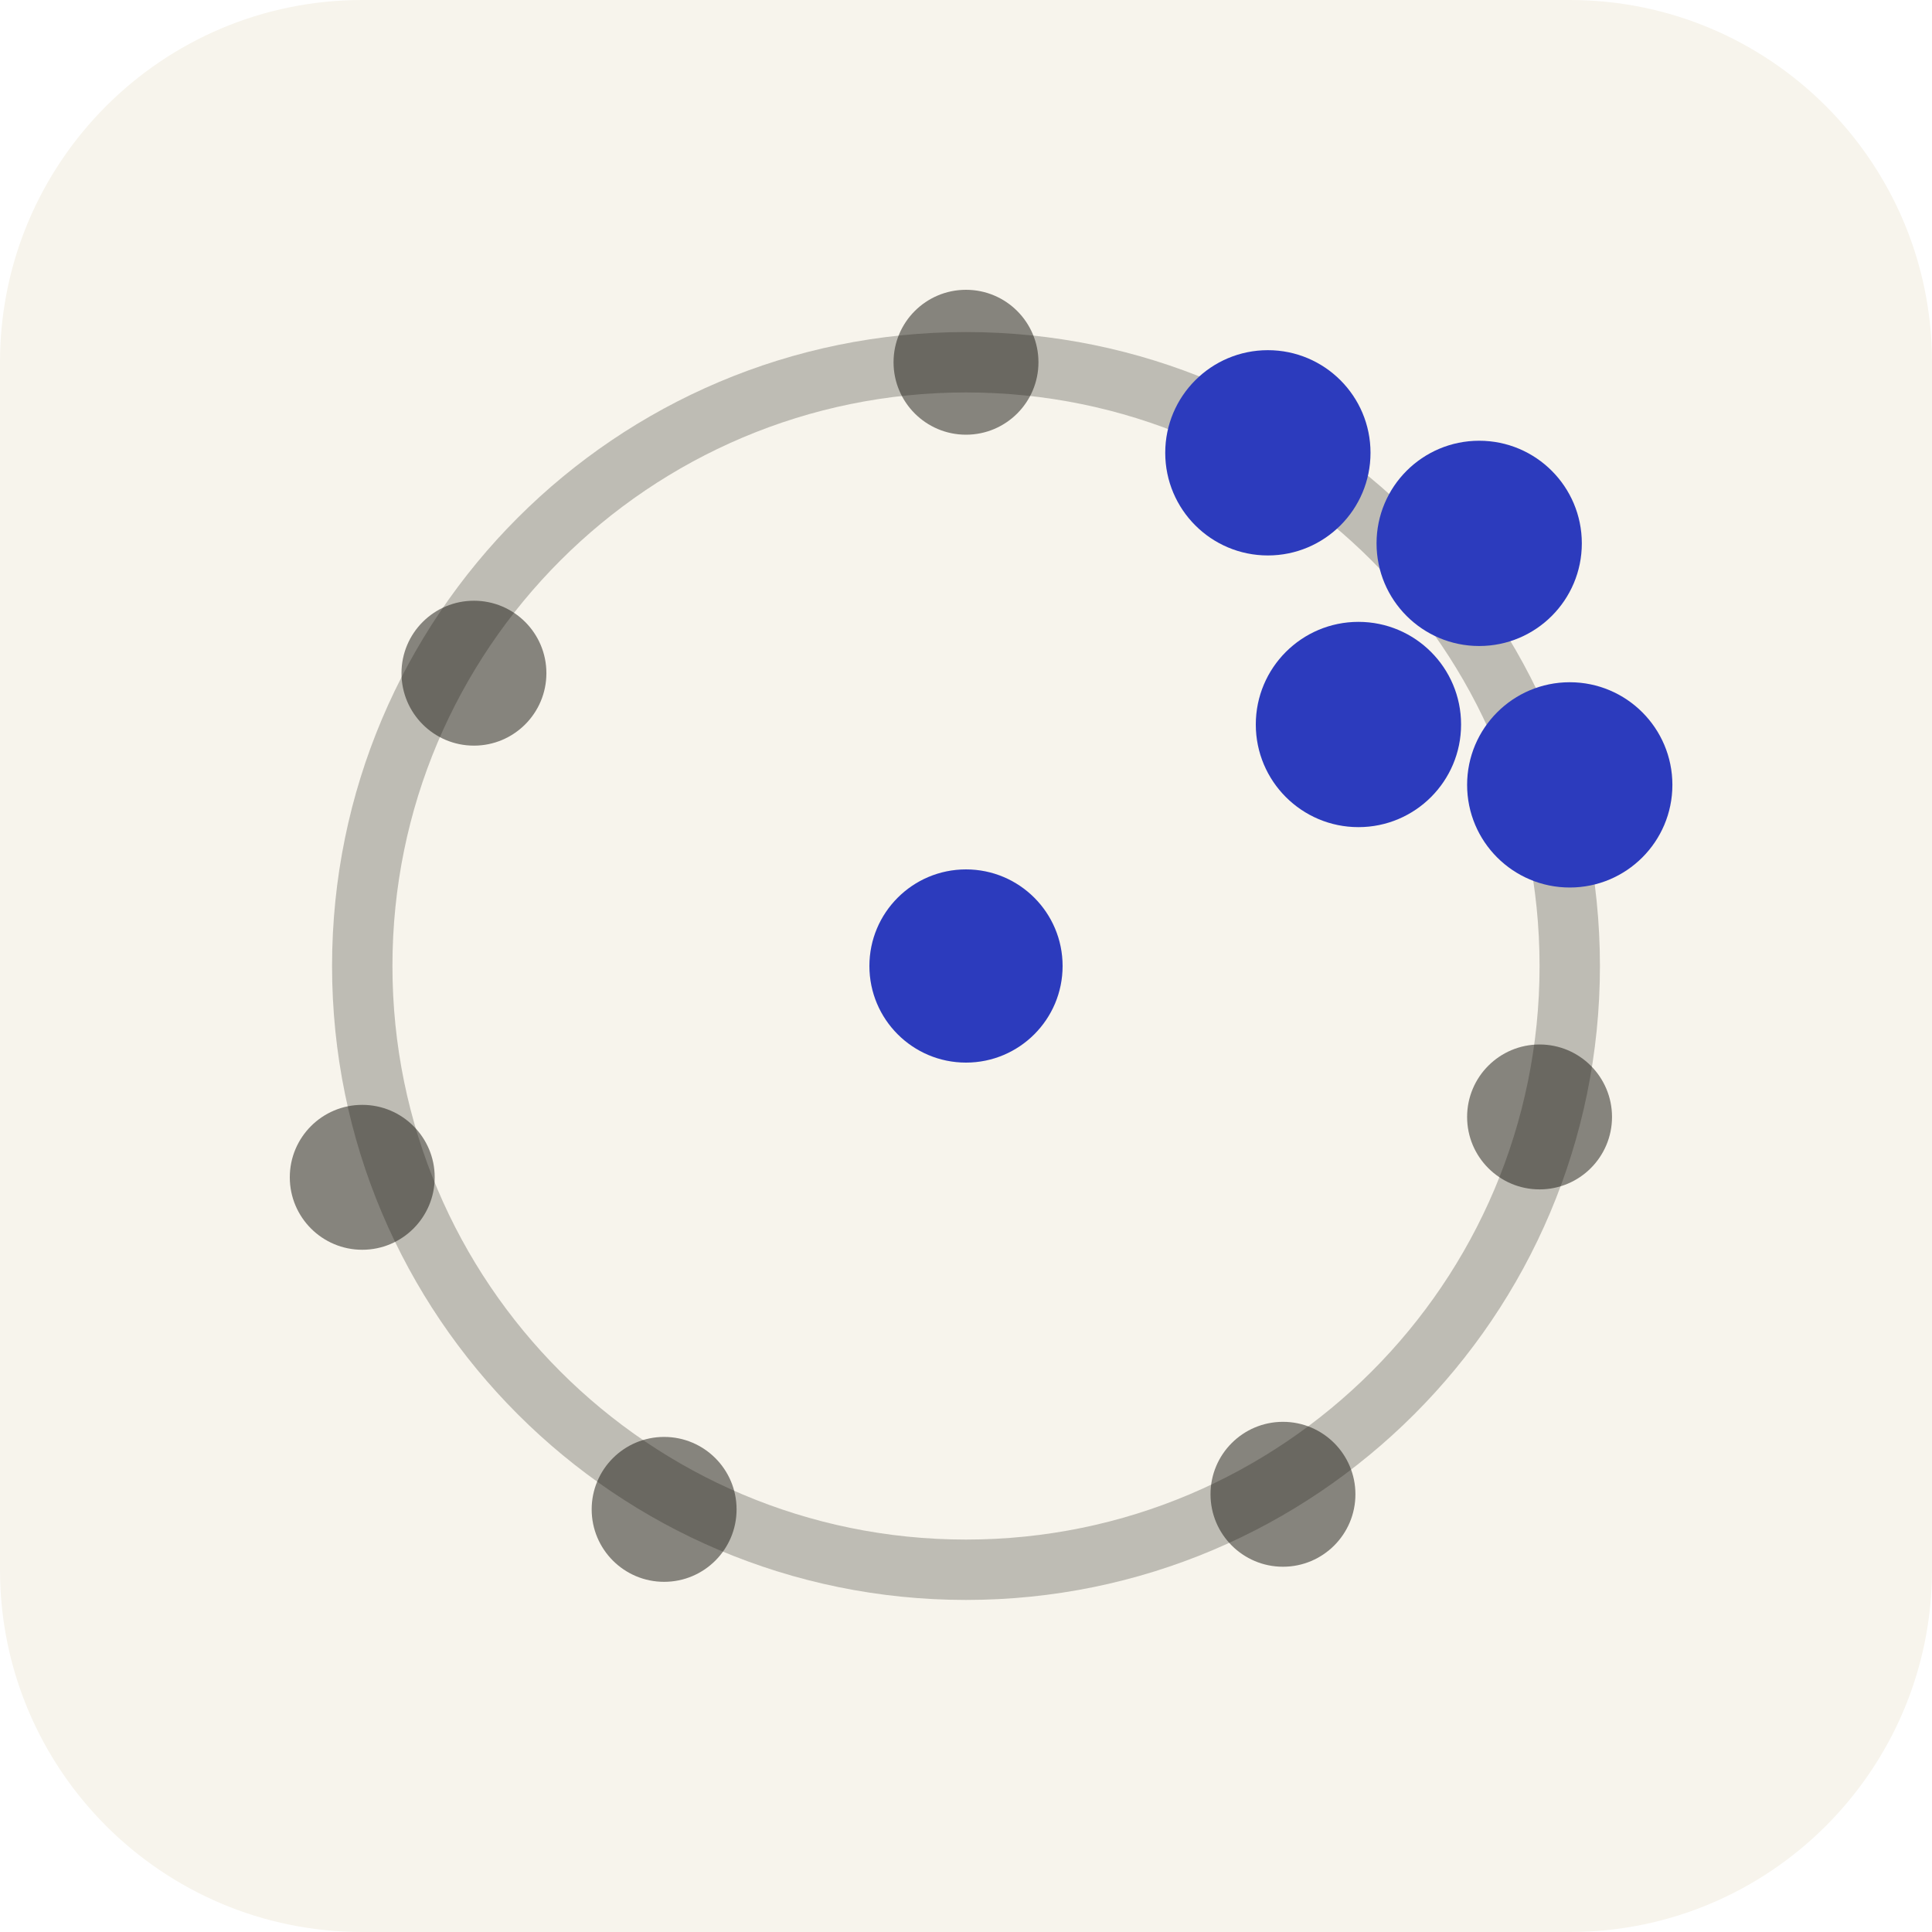
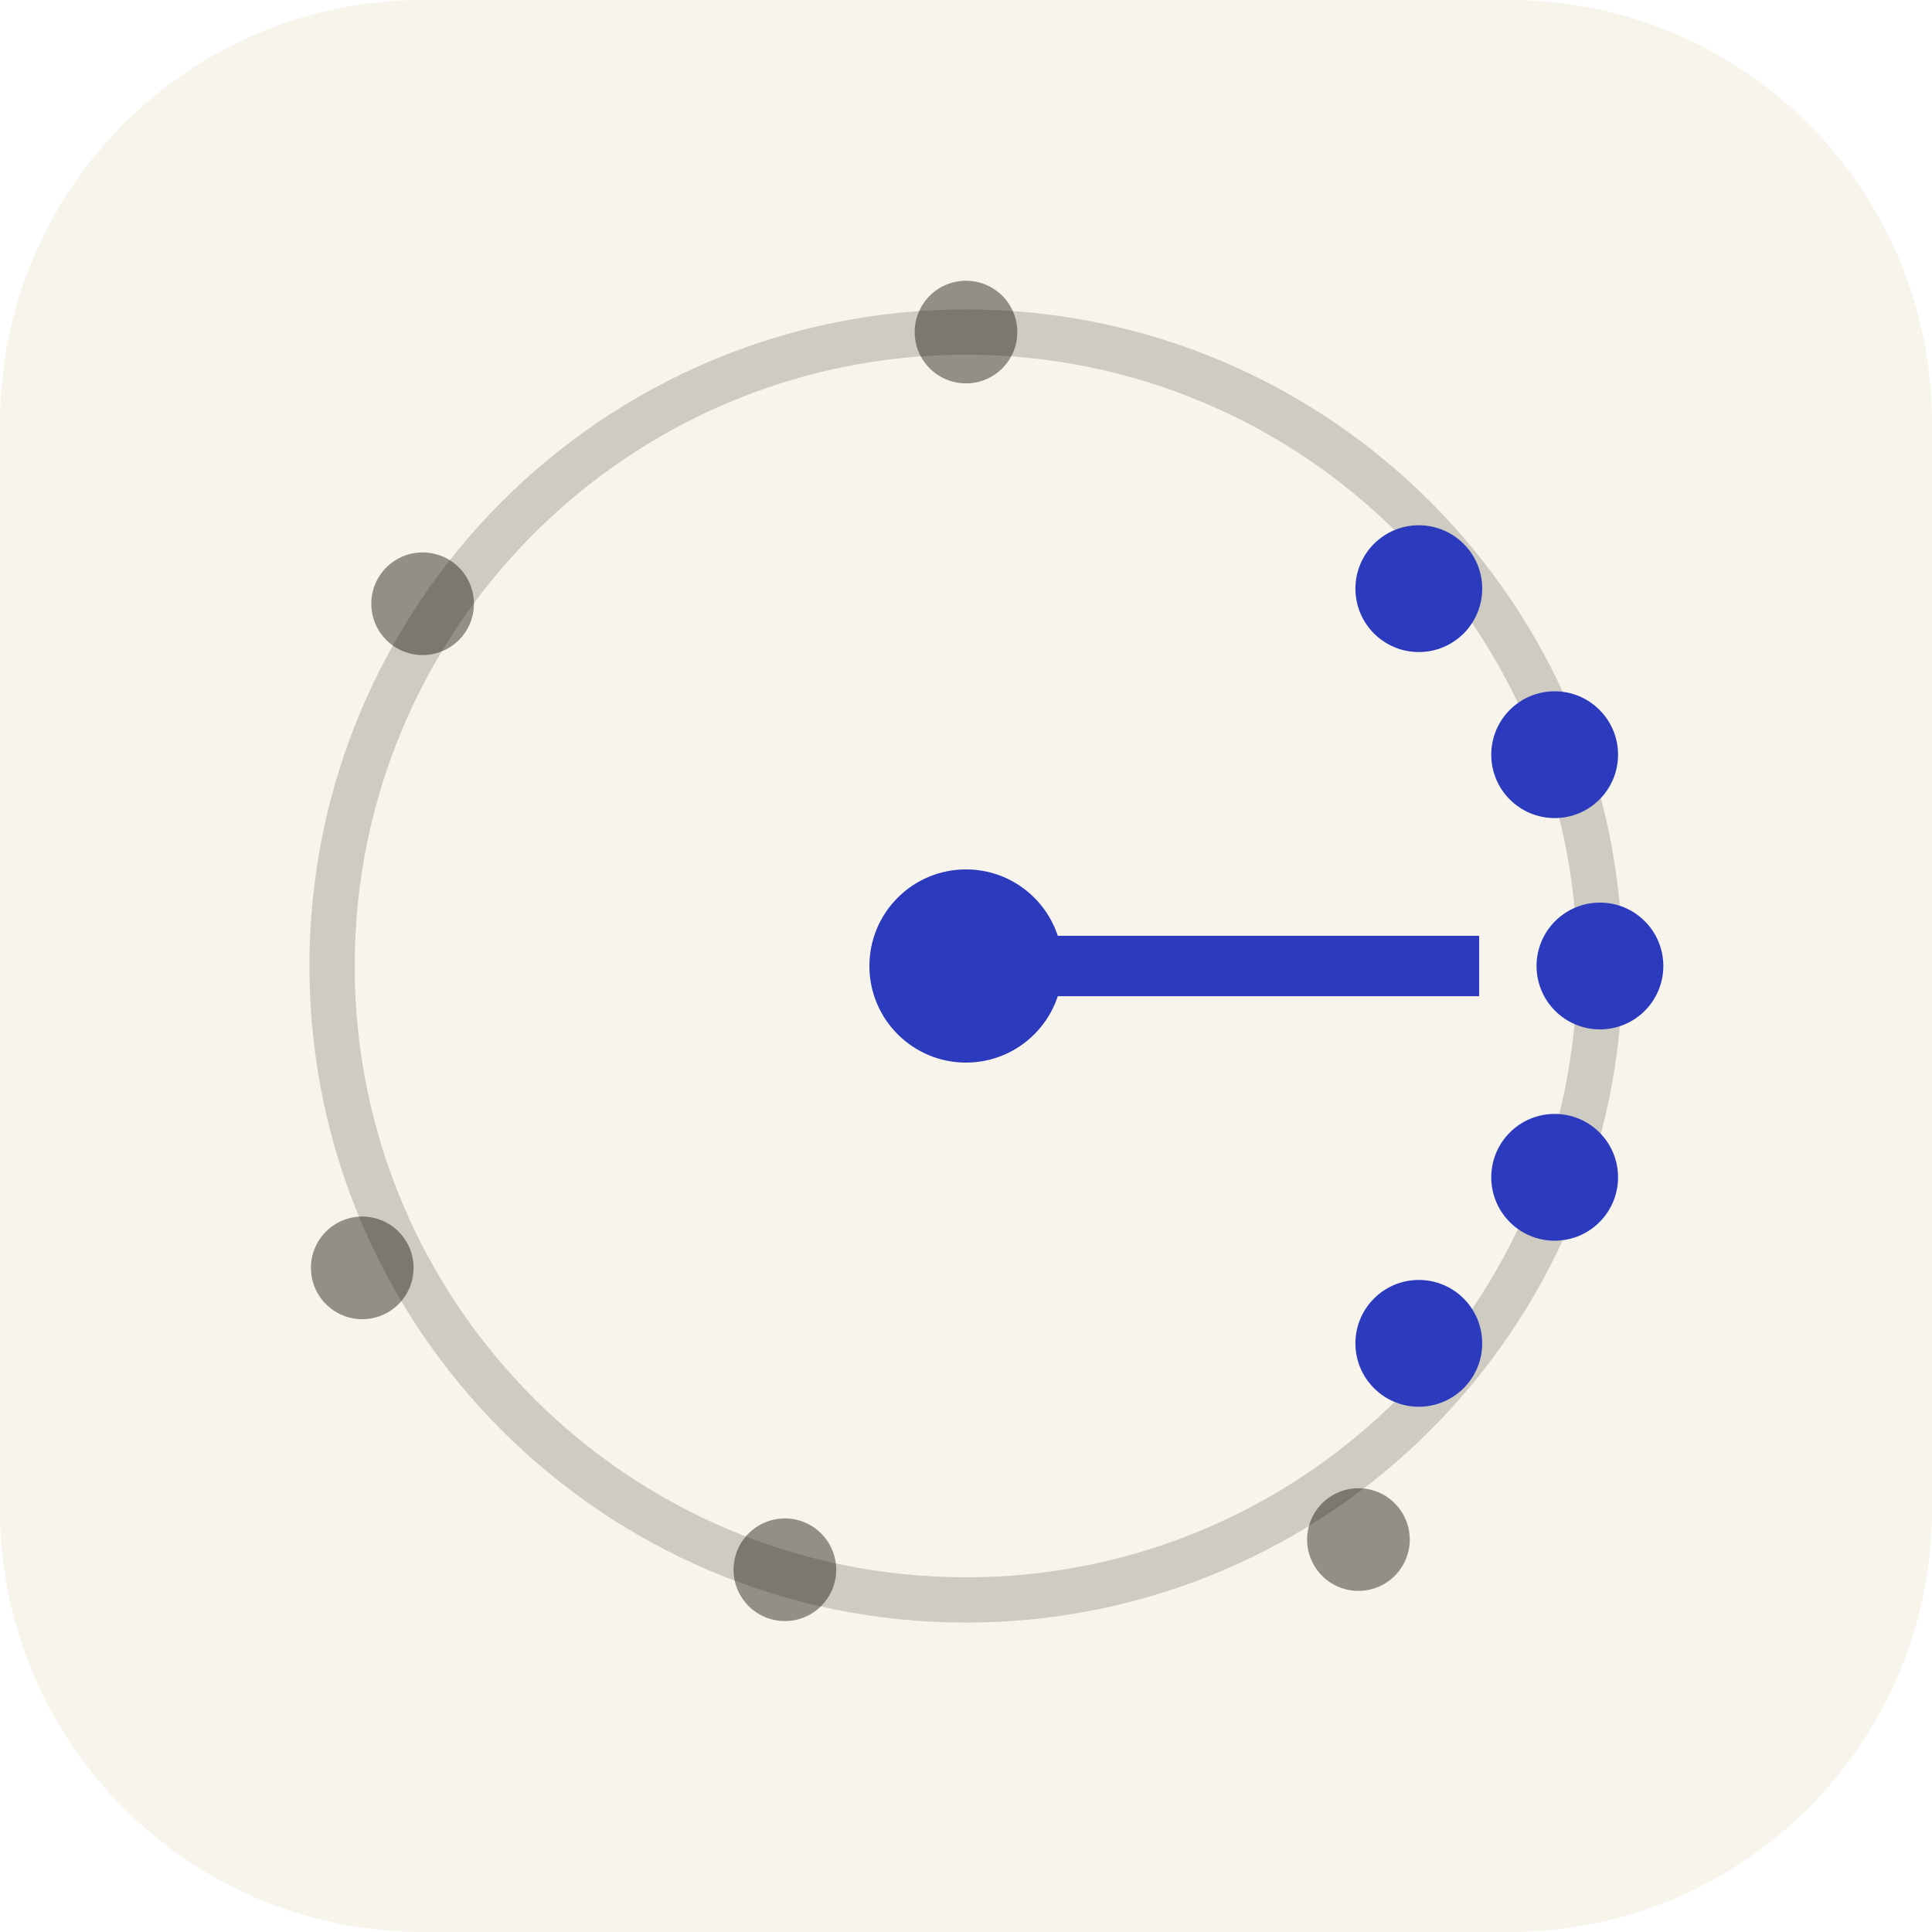
<svg xmlns="http://www.w3.org/2000/svg" viewBox="0 0 64 64">
-   <rect width="64" height="64" rx="12" fill="#f7f4ec" />
-   <circle cx="32" cy="32" r="20" fill="none" stroke="#17140f" stroke-opacity="0.25" stroke-width="2" />
-   <g fill="#17140f" fill-opacity="0.5">
-     <circle cx="32" cy="12" r="2.4" />
-     <circle cx="15.7" cy="22.3" r="2.4" />
-     <circle cx="12" cy="39" r="2.4" />
-     <circle cx="22" cy="50" r="2.4" />
-     <circle cx="42.5" cy="49.5" r="2.4" />
-     <circle cx="51" cy="37" r="2.4" />
+   <rect width="64" height="64" rx="14" fill="#f7f4ec" />
+   <circle cx="32" cy="32" r="21" fill="none" stroke="#17140f" stroke-opacity="0.18" stroke-width="1.5" />
+   <g fill="#17140f" fill-opacity="0.45">
+     <circle cx="32" cy="11" r="1.7" />
+     <circle cx="14" cy="20" r="1.7" />
+     <circle cx="12" cy="42" r="1.7" />
+     <circle cx="26" cy="52" r="1.7" />
+     <circle cx="45" cy="51" r="1.7" />
  </g>
  <g fill="#2c3bbd">
-     <circle cx="49" cy="18" r="3.4" />
-     <circle cx="45" cy="24" r="3.4" />
-     <circle cx="52" cy="26" r="3.4" />
-     <circle cx="42" cy="15" r="3.4" />
+     <circle cx="53" cy="32" r="2.1" />
+     <circle cx="51.5" cy="25" r="2.1" />
+     <circle cx="51.5" cy="39" r="2.1" />
+     <circle cx="47" cy="19.5" r="2.1" />
+     <circle cx="47" cy="44.5" r="2.1" />
  </g>
+   <line x1="32" y1="32" x2="49" y2="32" stroke="#2c3bbd" stroke-width="2" />
  <circle cx="32" cy="32" r="3.2" fill="#2c3bbd" />
</svg>
